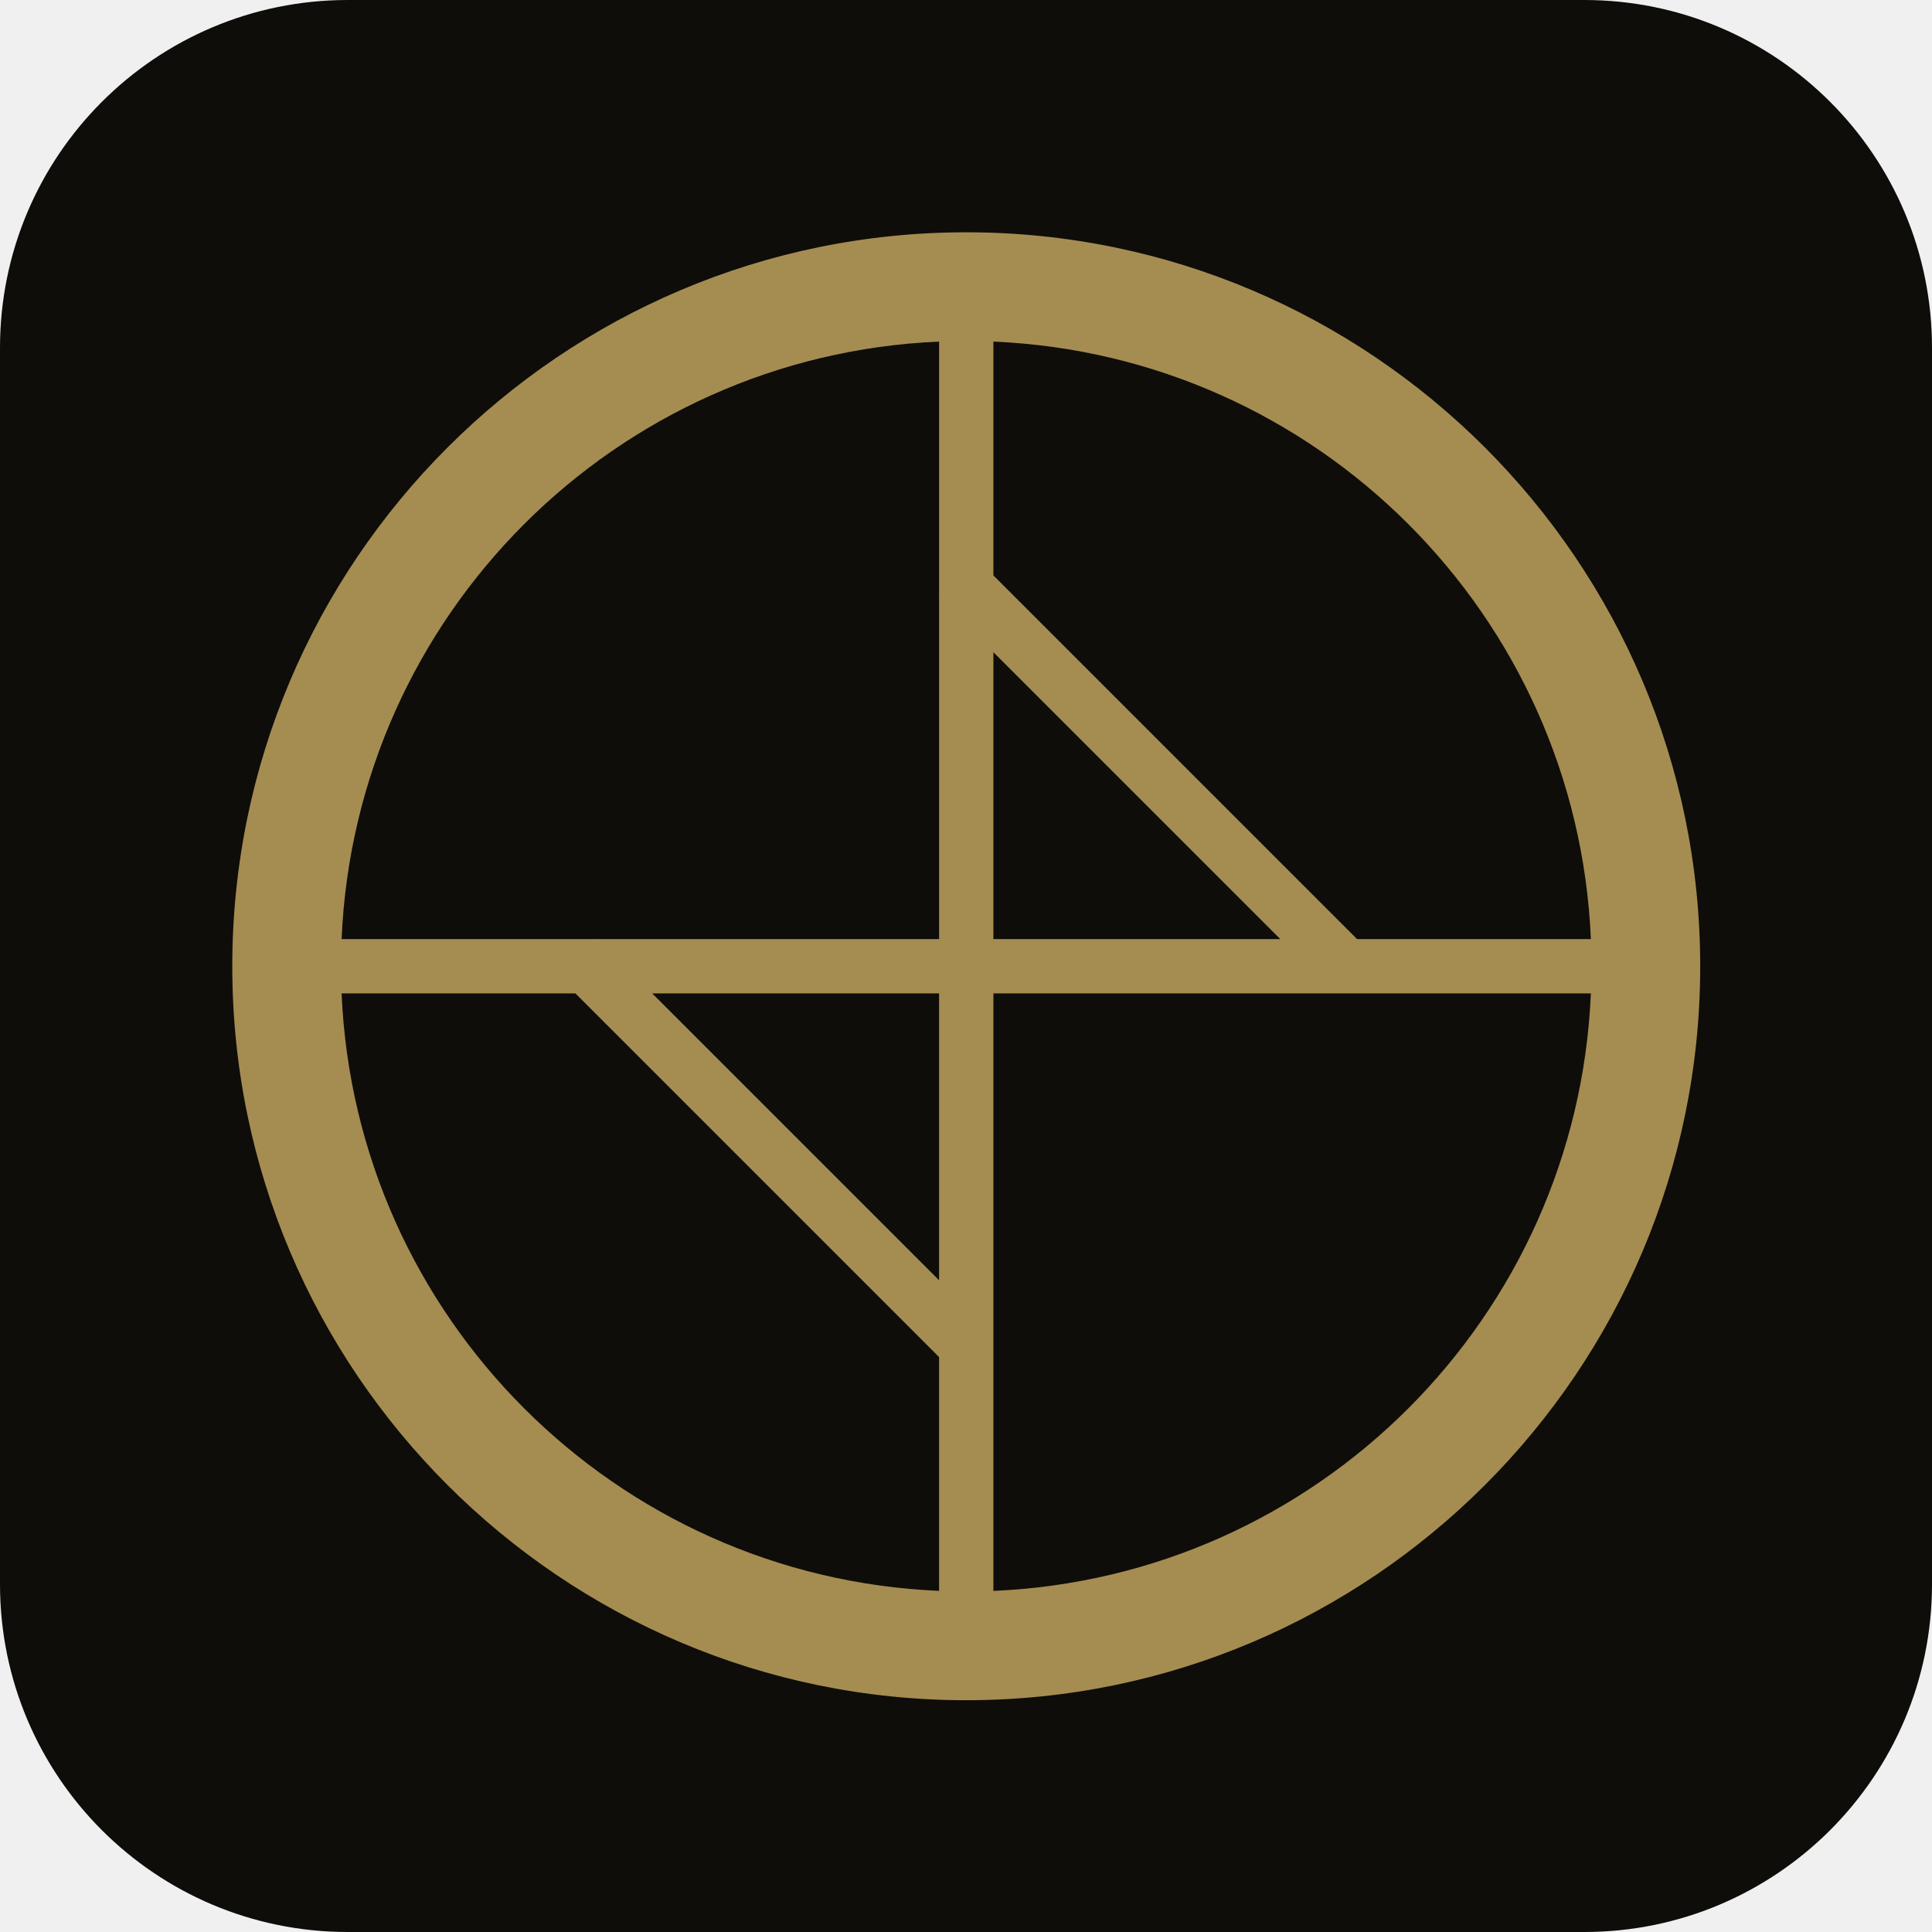
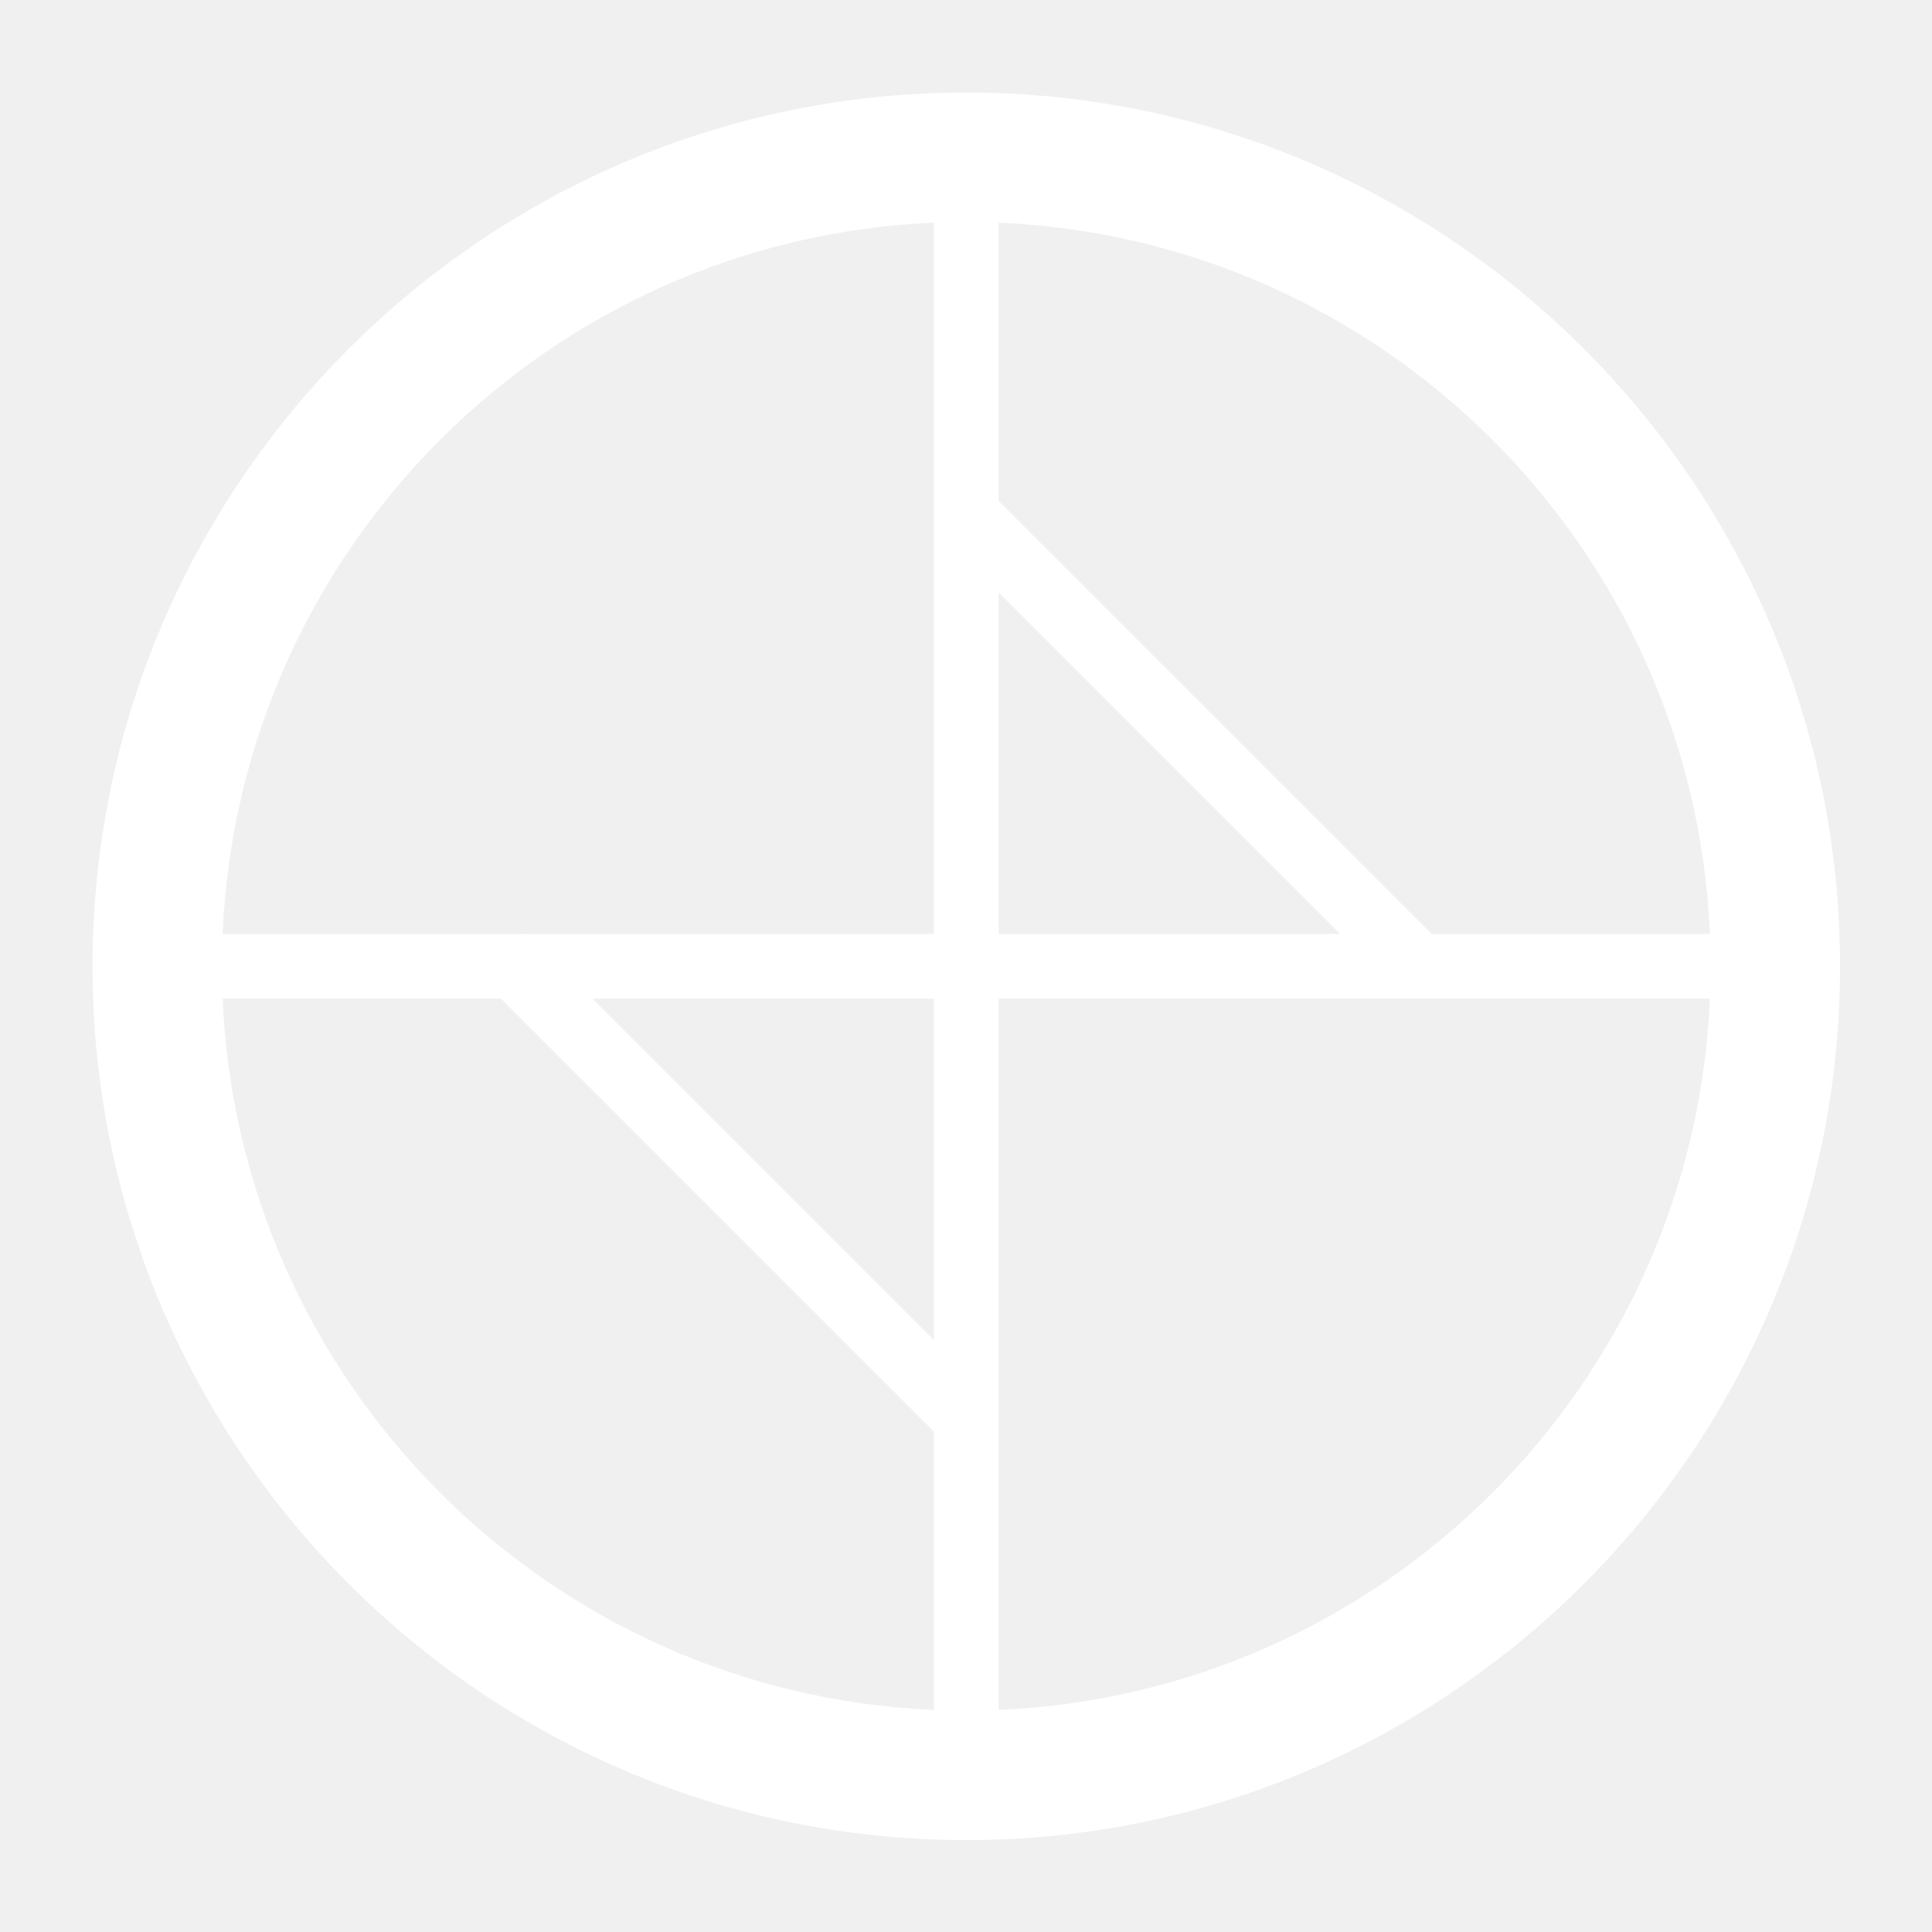
<svg xmlns="http://www.w3.org/2000/svg" viewBox="0 0 1000 1000">
-   <rect width="1000" height="1000" rx="180" fill="#0F0D0A" />
-   <g transform="translate(80,80) scale(0.84)">
-     <path fill="#A58D51" d="M500.15,47.9c-249.37,0-452.26,202.88-452.26,452.26s202.88,452.26,452.26,452.26s452.26-202.88,452.26-452.26  S749.53,47.9,500.15,47.9z M885.05,483.42H740.98l-224.1-224.1V115.25C716.37,123.79,876.52,283.93,885.05,483.42z M693.66,483.42  H516.88V306.64L693.66,483.42z M483.42,115.25v157.49l-0.22,0.22l0.22,0.22v210.24H273.18l-0.22-0.22l-0.22,0.22H115.25  C123.79,283.94,283.93,123.79,483.42,115.25z M483.42,693.66L306.64,516.88h176.77V693.66z M114.83,500.09v0.12  c0-0.02,0-0.04,0-0.06C114.83,500.13,114.83,500.11,114.83,500.09z M115.25,516.88h144.06l224.1,224.1v144.06  C283.93,876.51,123.79,716.37,115.25,516.88z M516.88,885.05V516.88h368.16C876.52,716.37,716.37,876.52,516.88,885.05z" />
-   </g>
+   <path fill="#FFFFFF" d="M500.15,47.9c-249.37,0-452.26,202.88-452.26,452.26s202.88,452.26,452.26,452.26s452.26-202.88,452.26-452.26  S749.53,47.9,500.15,47.9z M885.05,483.42H740.98l-224.1-224.1V115.25C716.37,123.79,876.52,283.93,885.05,483.42z M693.66,483.42  H516.88V306.64L693.66,483.42z M483.42,115.25v157.49l-0.22,0.22l0.22,0.22v210.24H273.18l-0.22-0.22l-0.22,0.22H115.25  C123.79,283.94,283.93,123.79,483.42,115.25z M483.42,693.66L306.64,516.88h176.77V693.66z M114.83,500.09v0.12  c0-0.02,0-0.04,0-0.06C114.83,500.13,114.83,500.11,114.83,500.09z M115.25,516.88h144.06l224.1,224.1v144.06  C283.93,876.51,123.79,716.37,115.25,516.88z M516.88,885.05V516.88h368.16C876.52,716.37,716.37,876.52,516.88,885.05z" />
</svg>
